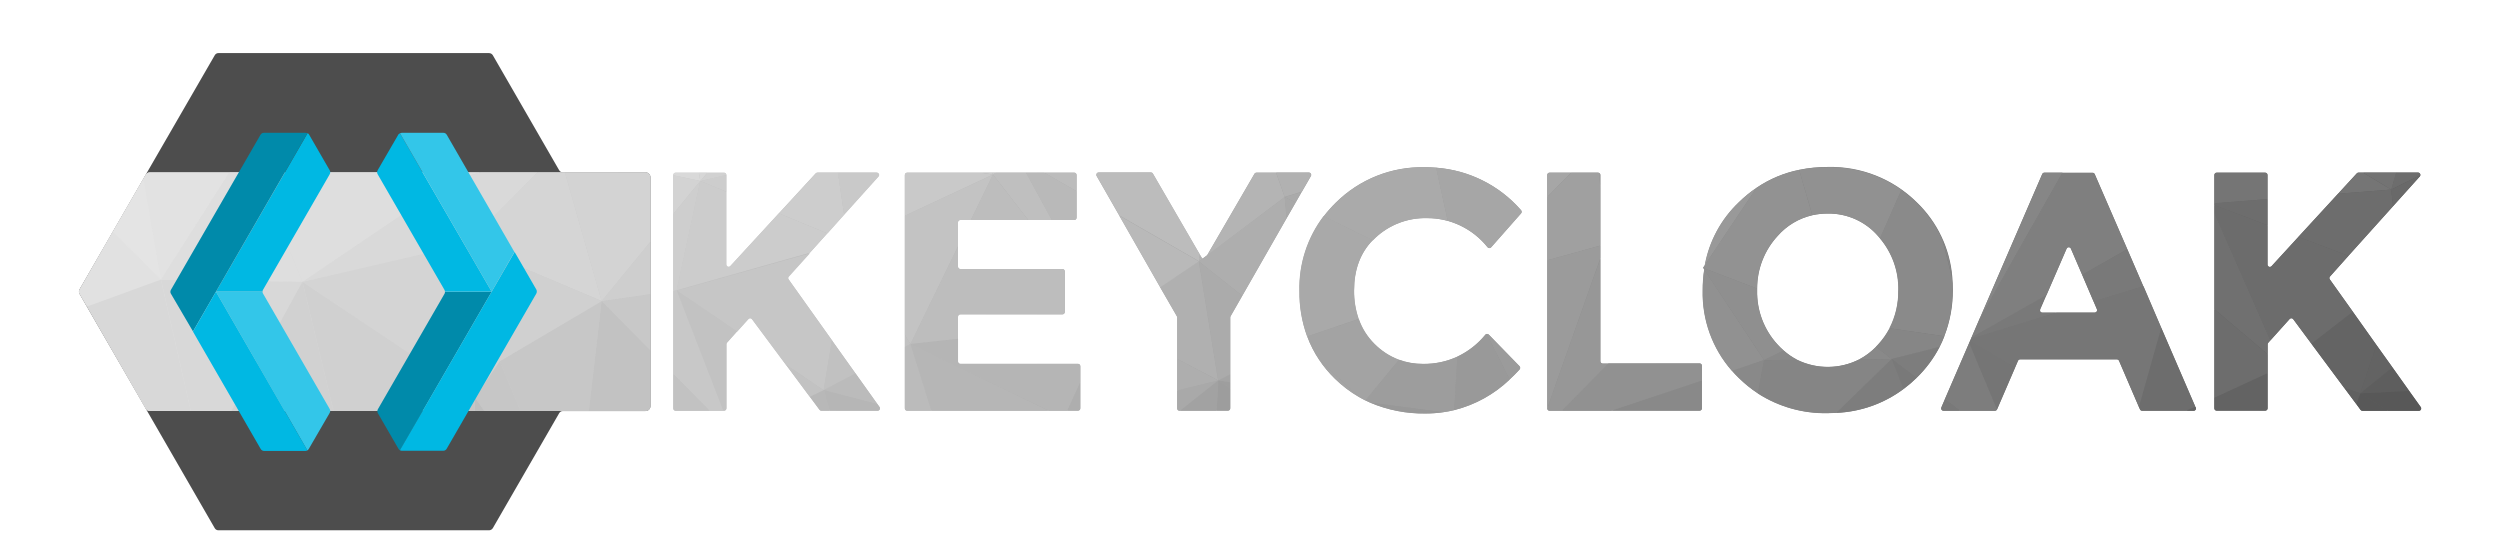
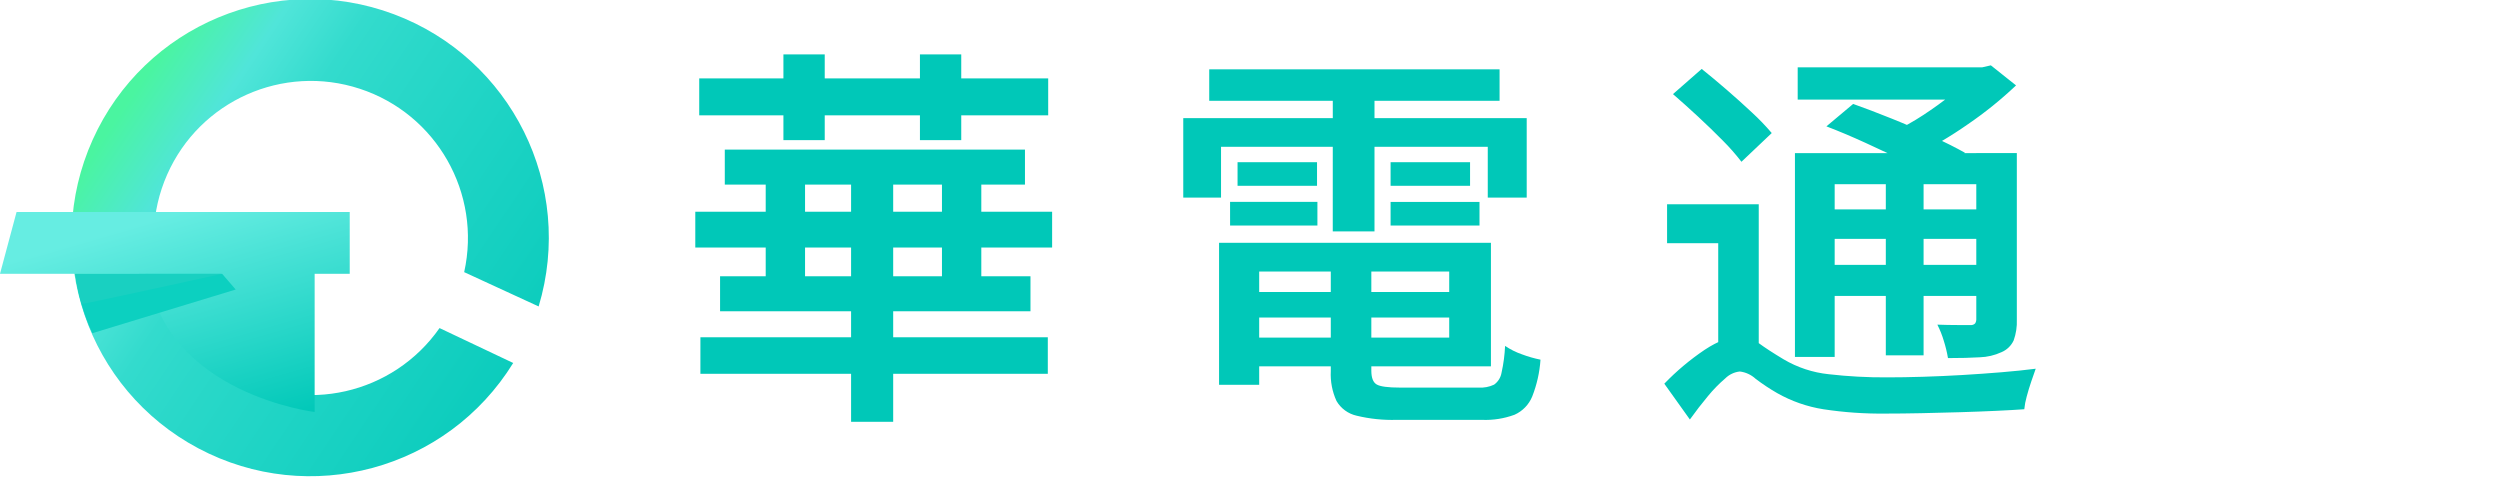
- <svg xmlns="http://www.w3.org/2000/svg" id="Guides" viewBox="0 230 600 130">
+ <svg xmlns="http://www.w3.org/2000/svg" width="630" height="120" viewBox="0 0 630 120">
  <defs>
-     <style>.cls-1{fill:none;}.cls-2{fill:#4d4d4d;}.cls-3{clip-path:url(#clip-path);}.cls-4{fill:url(#linear-gradient);}.cls-5{fill:#e1e1e1;}.cls-6{fill:#585858;}.cls-7{fill:#696969;}.cls-8{fill:#5e5e5e;}.cls-9{fill:#6d6d6d;}.cls-10{fill:#636363;}.cls-11{fill:#737373;}.cls-12{fill:#757575;}.cls-13{fill:#646464;}.cls-14{fill:#6c6c6c;}.cls-15{fill:#606060;}.cls-16{fill:#707070;}.cls-17{fill:#767676;}.cls-18{fill:#797979;}.cls-19{fill:#7f7f7f;}.cls-20{fill:#868686;}.cls-21{fill:#8a8a8a;}.cls-22{fill:#7d7d7d;}.cls-23{fill:#919191;}.cls-24{fill:#858585;}.cls-25{fill:#929292;}.cls-26{fill:#898989;}.cls-27{fill:#8f8f8f;}.cls-28{fill:#999;}.cls-29{fill:#979797;}.cls-30{fill:#9f9f9f;}.cls-31{fill:#a6a6a6;}.cls-32{fill:#a0a0a0;}.cls-33{fill:#9b9b9b;}.cls-34{fill:#9d9d9d;}.cls-35{fill:#a3a3a3;}.cls-36{fill:#aaa;}.cls-37{fill:#a9a9a9;}.cls-38{fill:#989898;}.cls-39{fill:#b1b1b1;}.cls-40{fill:#9e9e9e;}.cls-41{fill:#a4a4a4;}.cls-42{fill:#aeaeae;}.cls-43{fill:#ababab;}.cls-44{fill:#b4b4b4;}.cls-45{fill:#a2a2a2;}.cls-46{fill:#bcbcbc;}.cls-47{fill:#b8b8b8;}.cls-48{fill:#b0b0b0;}.cls-49{fill:#b9b9b9;}.cls-50{fill:#bfbfbf;}.cls-51{fill:#b5b5b5;}.cls-52{fill:#bdbdbd;}.cls-53{fill:#b6b6b6;}.cls-54{fill:#c3c3c3;}.cls-55{fill:#c9c9c9;}.cls-56{fill:#bbb;}.cls-57{fill:#c1c1c1;}.cls-58{fill:#c6c6c6;}.cls-59{fill:#cdcdcd;}.cls-60{fill:#ccc;}.cls-61{fill:#c2c2c2;}.cls-62{fill:#c8c8c8;}.cls-63{fill:#c7c7c7;}.cls-64{fill:#cecece;}.cls-65{fill:#d3d3d3;}.cls-66{fill:#d5d5d5;}.cls-67{fill:#d0d0d0;}.cls-68{fill:#d9d9d9;}.cls-69{fill:#d4d4d4;}.cls-70{fill:#d8d8d8;}.cls-71{fill:#e2e2e2;}.cls-72{fill:#e4e4e4;}.cls-73{fill:#dedede;}.cls-74{fill:#c5c5c5;}.cls-75{fill:#d1d1d1;}.cls-76{fill:#cbcbcb;}.cls-77{fill:#d7d7d7;}.cls-78{fill:#ddd;}.cls-79{fill:#e3e3e3;}.cls-80{fill:#00b8e3;}.cls-81{fill:#33c6e9;}.cls-82{fill:#008aaa;}</style>
-     <clipPath id="clip-path">
-       <path class="cls-1" d="M580.49,328.6H567a0.58,0.58,0,0,1-.46-0.23l-1.05-1.43-2.88-3.87-7.86-10.58-4.39-5.92a0.56,0.56,0,0,0-.86,0l-4.6,5.12-0.52.59a0.55,0.55,0,0,0-.14.37V328a0.57,0.57,0,0,1-.56.56H532a0.56,0.56,0,0,1-.56-0.56V272a0.56,0.56,0,0,1,.56-0.56h11.63a0.56,0.56,0,0,1,.56.56v21.47a0.56,0.56,0,0,0,1,.38l6.42-7,9.55-10.39,4.48-4.87a0.56,0.56,0,0,1,.41-0.18h14.28a0.56,0.56,0,0,1,.56.58,0.63,0.63,0,0,1-.14.35l-6.43,7.15-10.7,11.9-4.46,5a0.55,0.55,0,0,0,0,.69l5.56,7.77,5.06,7.13,0.62,0.87,3.83,5.36,4,5.62,2.79,3.9A0.57,0.57,0,0,1,580.49,328.6ZM527,327.81a0.57,0.57,0,0,1-.51.79H514.11a0.55,0.55,0,0,1-.51-0.34l-0.25-.55h0l-4.78-11.11a0.55,0.55,0,0,0-.51-0.34H484.84a0.57,0.57,0,0,0-.52.34l-0.71,1.65-4.31,10v0a0.56,0.56,0,0,1-.5.32H466.43a0.56,0.56,0,0,1-.51-0.79l0.86-2,5.83-13.49h0l0.21-.48,0.25-.56,0.11-.28,1.94-4.5v0l0,0h0l15-34.67a0.57,0.57,0,0,1,.51-0.34h11.61a0.55,0.55,0,0,1,.51.34l7.79,18,3.85,8.91,4.31,10,8.15,18.87Zm-23.71-23.55-0.82-1.91-2.74-6.4L497,289.63a0.57,0.57,0,0,0-1,0l-4.86,11.21-1.48,3.42a0.56,0.56,0,0,0,.51.78h12.61A0.56,0.56,0,0,0,503.26,304.26Zm-36.64,6.44a24.47,24.47,0,0,1-1.14,2.55,28.69,28.69,0,0,1-5.52,7.42l0,0a30.51,30.51,0,0,1-3.13,2.68,29,29,0,0,1-16.14,5.72c-0.68,0-1.38.07-2.08,0.07a29.86,29.86,0,0,1-16.72-4.73,30.35,30.35,0,0,1-4.62-3.74c-0.57-.56-1.12-1.13-1.63-1.72a28.24,28.24,0,0,1-7-19.33,32.44,32.44,0,0,1,.37-5h0l-0.26-.38,0.42-.63a27.71,27.71,0,0,1,8.14-15.07,30.43,30.43,0,0,1,4.31-3.52,28.1,28.1,0,0,1,10.22-4.28h0a32.86,32.86,0,0,1,6.8-.67,29.36,29.36,0,0,1,21.35,8.47,28,28,0,0,1,8.53,17.89v0c0.1,1,.14,2.08.14,3.16A30.07,30.07,0,0,1,466.63,310.7Zm-11-11a18.72,18.72,0,0,0-4.4-12.46,7.21,7.21,0,0,0-.5-0.59,15.67,15.67,0,0,0-12.06-5.39,17.27,17.27,0,0,0-3.69.39,15.75,15.75,0,0,0-8.37,5,18.58,18.58,0,0,0-4.9,12.6c0,0.15,0,.29,0,0.45a18.54,18.54,0,0,0,4.91,13,16.28,16.28,0,0,0,1.48,1.44,15.69,15.69,0,0,0,3.22,2.21,16.71,16.71,0,0,0,14.94-.12,16.26,16.26,0,0,0,4-3c0.17-.17.34-0.34,0.5-0.52a18.55,18.55,0,0,0,2.77-3.92A19.13,19.13,0,0,0,455.6,299.69Zm-47.7,17.53H384.65a0.55,0.55,0,0,1-.56-0.55V272a0.55,0.55,0,0,0-.32-0.5,0.49,0.49,0,0,0-.24-0.06H371.9a0.56,0.56,0,0,0-.56.56v56a0.56,0.56,0,0,0,.56.56h36a0.56,0.56,0,0,0,.56-0.56V317.78A0.56,0.56,0,0,0,407.9,317.22Zm-63.24-47c-0.92-.08-1.85-0.11-2.8-0.11a29.36,29.36,0,0,0-21.31,8.51,30.65,30.65,0,0,0-2.88,3.25h0a28.57,28.57,0,0,0-5.83,18,30.78,30.78,0,0,0,1.86,10.9,26.61,26.61,0,0,0,2.87,5.6h0a28.23,28.23,0,0,0,3.79,4.53,28.92,28.92,0,0,0,5.7,4.34h0c0.51,0.29,1,.58,1.57.85q0.57,0.29,1.17.54h0a32.63,32.63,0,0,0,13.27,2.59,29.57,29.57,0,0,0,4.24-.3h0c0.88-.12,1.76-0.29,2.62-0.5a29.64,29.64,0,0,0,13.31-7.35c0.81-.74,1.61-1.55,2.39-2.4a0.57,0.57,0,0,0,0-.78l-7.38-7.59a0.54,0.54,0,0,0-.49-0.16,0.61,0.61,0,0,0-.33.2,18.73,18.73,0,0,1-15,7,16.65,16.65,0,0,1-5.78-1,16.21,16.21,0,0,1-5.91-3.85,15.61,15.61,0,0,1-3.74-5.94,20.28,20.28,0,0,1-1.09-6.85q0-7.43,4.44-12c0.22-.22.44-0.44,0.67-0.66a17.52,17.52,0,0,1,12.31-4.7,18.45,18.45,0,0,1,14.64,7,0.55,0.55,0,0,0,.84,0l7.18-8.14a0.58,0.58,0,0,0,0-.76A30,30,0,0,0,344.66,270.24Zm-32.26,5.82,2.17-3.78a0.56,0.56,0,0,0-.48-0.84H301.55a0.57,0.57,0,0,0-.48.28l-11.36,19.55h0l-0.61.45-0.46.35a0.58,0.58,0,0,1-.24-0.22l-0.19-.32-0.29-.48L276.7,271.71a0.57,0.57,0,0,0-.48-0.28H263.68a0.56,0.56,0,0,0-.48.84l5.44,9.5L278.47,299l4,6.93a0.57,0.57,0,0,1,.08.28V328a0.56,0.56,0,0,0,.56.56H294.7a0.56,0.56,0,0,0,.56-0.56V306.17a0.57,0.57,0,0,1,.08-0.28l2.8-4.9,10.64-18.61,2.18-3.79,1.44-2.53h0Zm-53.69,41.26H230.48a0.56,0.56,0,0,1-.56-0.56V306a0.57,0.57,0,0,1,.56-0.56H255a0.56,0.56,0,0,0,.56-0.56v-9.75a0.56,0.56,0,0,0-.56-0.56H230.48a0.56,0.56,0,0,1-.56-0.56V283.36a0.56,0.56,0,0,1,.56-0.56h27.34a0.56,0.56,0,0,0,.56-0.56V272a0.56,0.56,0,0,0-.56-0.56h-40.1a0.56,0.56,0,0,0-.56.56v56a0.56,0.56,0,0,0,.56.56h41a0.56,0.56,0,0,0,.56-0.56V317.87A0.56,0.56,0,0,0,258.72,317.31ZM210.59,327q-2.18-3-5.3-7.43-2.44-3.41-5.43-7.62l-0.2-.29q-7.44-10.46-10.43-14.62a0.56,0.56,0,0,1,0-.69l5.09-5.65h0l4.19-4.66,4-4.48,8.28-9.2a0.56,0.56,0,0,0-.42-0.93H196.18a0.57,0.57,0,0,0-.42.18l-8.85,9.61-11.6,12.62a0.56,0.56,0,0,1-1-.38V272a0.55,0.55,0,0,0-.56-0.55H162.15a0.56,0.56,0,0,0-.56.56v56a0.56,0.56,0,0,0,.56.56h11.63a0.56,0.56,0,0,0,.56-0.56V312.61a0.55,0.55,0,0,1,.14-0.37l2.42-2.71,2.7-3a0.56,0.56,0,0,1,.86,0l8.07,10.85,5.8,7.8,2.33,3.14a0.55,0.55,0,0,0,.45.23h13.51a0.57,0.57,0,0,0,.46-0.89Zm-55.66-55.65h-119a1.08,1.08,0,0,0-.91.51s0,0,0,0l-0.59,1-7.28,12.62-8,13.94a1,1,0,0,0,0,1.05l1.75,3L35,328.11a1.06,1.06,0,0,0,.92.53h119a1.18,1.18,0,0,0,1.17-1.18v-54.9A1.19,1.19,0,0,0,154.93,271.37Z" />
-     </clipPath>
-     <linearGradient id="linear-gradient" x1="17.66" y1="300.84" x2="584.47" y2="300.84" gradientUnits="userSpaceOnUse">
-       <stop offset="0" stop-color="#e6e6e6" />
-       <stop offset="1" stop-color="#595959" />
+     <linearGradient id="linear-gradient" x1="1.244" y1="0.658" x2="0.262" gradientUnits="objectBoundingBox">
+       <stop offset="0" stop-color="#00c8b8" />
+       <stop offset="0.281" stop-color="#13cfc0" />
+       <stop offset="0.424" stop-color="#1cd3c4" />
+       <stop offset="0.626" stop-color="#2ad8c9" />
+       <stop offset="0.733" stop-color="#33dbcd" />
+       <stop offset="0.807" stop-color="#44e1d4" />
+       <stop offset="0.86" stop-color="#50e5d9" />
+       <stop offset="1" stop-color="#4af5a0" />
+     </linearGradient>
+     <linearGradient id="linear-gradient-2" x1="1" y1="0.954" x2="0.516" gradientUnits="objectBoundingBox">
+       <stop offset="0" stop-color="#00c8b8" />
+       <stop offset="0.399" stop-color="#29d7c9" />
+       <stop offset="0.714" stop-color="#49e2d6" />
+       <stop offset="1" stop-color="#66ede2" />
    </linearGradient>
  </defs>
-   <path class="cls-2" d="M135.1,271.36a1,1,0,0,1-.91-0.52l-15.91-27.58a1.08,1.08,0,0,0-.93-0.52H52.45a1,1,0,0,0-.91.52L35,271.88a0,0,0,0,0,0,0L19.08,299.47a1.07,1.07,0,0,0,0,1.05L35,328.1l16.53,28.65a1,1,0,0,0,.91.52h64.91a1.08,1.08,0,0,0,.93-0.52l15.92-27.58a1,1,0,0,1,.91-0.52h19.81a1.19,1.19,0,0,0,1.19-1.19v-54.9a1.19,1.19,0,0,0-1.19-1.19H135.1Z" />
-   <g class="cls-3">
-     <rect class="cls-4" x="17.66" y="262.56" width="566.81" height="76.56" />
+   <g id="華電通logo" transform="translate(-181 -307)">
+     <g id="Group_9586" data-name="Group 9586" transform="translate(-19225.156 1897.496)">
+       <path id="Path_4871" data-name="Path 4871" d="M111.427,84.511a39.583,39.583,0,1,1,6.207-14.094L136.4,79.06a60.117,60.117,0,1,0-6.412,14.247Z" transform="translate(19405.494 -1592.332)" fill="url(#linear-gradient)" />
+       <path id="Path_4874" data-name="Path 4874" d="M173.456,54.956h89.921v9.022H173.456Zm.991-33.609h87.939v9.319H174.447Zm.3,65.235h87.543V95.8H174.744ZM179.7,71.215h78.222v8.824H179.7Zm1.189-31.924h75.645v8.824H180.891ZM191.2,43.753h9.914V75.478H191.2ZM195.664,15.3h10.41V36.912h-10.41Zm17.052,27.462h10.608V107.9H212.716ZM230.066,15.3h10.41V36.912h-10.41Zm5.551,28.454h9.915V75.478h-9.915Z" transform="translate(19407.914 -1592.094)" fill="#00c8b8" />
+       <path id="Path_4875" data-name="Path 4875" d="M294.5,31.295h86.55V51.321h-9.815V38.532H304.018V51.321H294.5ZM301.043,19H374.21v7.931H301.043Zm2.478,43.721h10.113v35.79H303.522Zm2.776-10.31h22.009V58.36H306.3ZM308.182,42.4h20.027v5.948H308.182V42.4Zm.5,32.717h57.2V81.56h-57.2Zm.1-12.393h63.252V93.853H308.777V86.615H361.52V69.96H308.777V62.722Zm22.9,3.867h10.212V94.944q0,2.677,1.338,3.47t5.9.793h19.828a7.939,7.939,0,0,0,3.867-.743,4.633,4.633,0,0,0,1.883-3.025A38.8,38.8,0,0,0,375.6,88.7a18.211,18.211,0,0,0,4.264,2.131,29.941,29.941,0,0,0,4.659,1.338,30.911,30.911,0,0,1-2.081,9.27,8.6,8.6,0,0,1-4.462,4.611,21.237,21.237,0,0,1-8.228,1.288H348.235a38.145,38.145,0,0,1-10.013-1.041,7.862,7.862,0,0,1-5.106-3.718,16.136,16.136,0,0,1-1.438-7.534V66.589Zm.5-44.415h10.509V59.848H332.174ZM346.747,42.4h20.027v5.948H346.747V42.4Zm0,10.014h22.406V58.36H346.747Z" transform="translate(19409.838 -1592.029)" fill="#00c8b8" />
+       <path id="Path_4876" data-name="Path 4876" d="M433.073,86.336a7.654,7.654,0,0,1,4.56,1.685q2.28,1.686,6.246,4.065a27.991,27.991,0,0,0,11.4,3.768,122.724,122.724,0,0,0,14.674.793q4.163,0,9.072-.149t9.963-.446q5.057-.3,9.816-.694t8.626-.892q-.5,1.389-1.14,3.272t-1.14,3.768a18.116,18.116,0,0,0-.6,3.173q-2.777.2-7.039.4t-9.171.347q-4.907.148-9.766.248t-8.923.1a96.762,96.762,0,0,1-15.714-1.09,34.569,34.569,0,0,1-11.649-4.065,50.332,50.332,0,0,1-5.453-3.619,7.141,7.141,0,0,0-3.966-1.834,6.12,6.12,0,0,0-3.668,1.735,35.188,35.188,0,0,0-4.363,4.461q-2.282,2.726-4.56,5.9l-6.444-9.022A62.947,62.947,0,0,1,424,89.706q5.106-3.37,9.072-3.371Zm4.56-33.312V90.4H427.422V62.839H414.532V53.024ZM416.02,25.265l7.237-6.345q2.975,2.379,6.3,5.254t6.394,5.75a57.418,57.418,0,0,1,4.957,5.156l-7.633,7.237a54.762,54.762,0,0,0-4.71-5.354q-2.924-2.973-6.245-6.047T416.02,25.265Zm30.734,14.871h50.76v7.832H456.767V91.49H446.754Zm.694-21.613h47.884v8.129H447.448Zm4.858,35.79h43.721v7.435H452.306Zm0,13.979h43.721v7.832H452.306Zm2.379-34.9,6.741-5.651q4.462,1.587,9.766,3.718t10.162,4.412q4.856,2.282,8.228,4.164l-7.336,6.444a83.737,83.737,0,0,0-7.734-4.214q-4.759-2.328-9.964-4.709T454.685,33.394ZM469.655,43.7h9.518V91.094h-9.518Zm21.911-25.183h2.379l2.181-.5,6.345,5.056a97.628,97.628,0,0,1-12.1,9.766,103.29,103.29,0,0,1-13.681,8.079,26.967,26.967,0,0,0-2.528-3.222,28.186,28.186,0,0,0-2.826-2.826,60.43,60.43,0,0,0,7.734-4.313q3.866-2.528,7.188-5.2a42.143,42.143,0,0,0,5.3-4.957V18.522Zm.892,21.613H502.67V82.073a13.939,13.939,0,0,1-.793,5.254A5.891,5.891,0,0,1,498.8,90.3a14.164,14.164,0,0,1-5.5,1.288q-3.321.2-7.98.2a32.049,32.049,0,0,0-1.041-4.313,23.836,23.836,0,0,0-1.635-4.115q2.677.1,5.1.1h3.223a1.421,1.421,0,0,0,1.189-.4,1.965,1.965,0,0,0,.3-1.19V40.135Z" transform="translate(19411.727 -1592.046)" fill="#00c8b8" />
+       <path id="Union_2" data-name="Union 2" d="M37.294,15.573H0L4.173,0H88.13V15.573h-8.84V50.4S41.8,45.895,37.294,15.573Z" transform="translate(19406.156 -1537.075)" fill="url(#linear-gradient-2)" />
+       <path id="Path_3669" d="M60.045,73.6,56.639,69.65l-37.024.021a50.4,50.4,0,0,0,4.3,14.938Z" transform="translate(19405.504 -1591.135)" fill="#0cd0c0" style="mix-blend-mode: normal;isolation: isolate" />
+       <path id="Path_4873" data-name="Path 4873" d="M19.615,69.672a52.526,52.526,0,0,0,1.627,7.572c2.815-.426,35.323-7.593,35.323-7.593Z" transform="translate(19405.504 -1591.135)" fill="#19d0c1" style="mix-blend-mode: normal;isolation: isolate" />
+     </g>
+     <rect id="Rectangle_4979" data-name="Rectangle 4979" width="630" height="120" transform="translate(181 307)" fill="none" />
  </g>
-   <path class="cls-5" d="M38.62,297.11l-17.78,6.45-1.75-3a1,1,0,0,1,0-1.05l8-13.94Z" />
-   <path class="cls-6" d="M580.49,328.6h-7.34l-6.7-4.2,11.71-.59,2.79,3.9A0.57,0.57,0,0,1,580.49,328.6Z" />
-   <path class="cls-6" d="M573.15,328.6H567a0.58,0.58,0,0,1-.46-0.23l-1.05-1.43,1-2.55Z" />
-   <path class="cls-7" d="M580.89,272a0.63,0.63,0,0,1-.14.35l-6.43,7.15-0.4-4Z" />
-   <path class="cls-8" d="M578.16,323.81l-11.71.59,7.72-6.21Z" />
-   <path class="cls-9" d="M580.89,272l-7,3.49,1.19-4.07h5.23A0.56,0.56,0,0,1,580.89,272Z" />
-   <path class="cls-10" d="M574.17,318.19l-7.72,6.21,3.89-11.57Z" />
-   <polygon class="cls-11" points="575.1 271.43 573.91 275.5 567.14 271.43 575.1 271.43" />
-   <path class="cls-12" d="M544.21,272v5.79l-12.75,1V272a0.56,0.56,0,0,1,.56-0.56h11.63A0.56,0.56,0,0,1,544.21,272Z" />
-   <path class="cls-12" d="M573.91,275.5l-12.75,1,4.48-4.87a0.56,0.56,0,0,1,.41-0.18h1.09Z" />
-   <path class="cls-13" d="M570.34,312.83l-3.89,11.57-3.86-1.32-7.86-10.58,9.93-7.67,5.06,7.13Z" />
-   <polygon class="cls-9" points="544.22 277.78 544.22 284.06 531.46 279.23 531.46 278.77 544.22 277.78" />
-   <polygon class="cls-9" points="574.31 279.51 563.61 291.41 551.61 286.86 561.16 276.48 573.91 275.5 574.31 279.51" />
-   <path class="cls-14" d="M564.67,304.83l-9.93,7.67-4.39-5.92a0.56,0.56,0,0,0-.86,0l-4.6,5.12-13.42-30.46v-2l12.75,4.83v9.4a0.56,0.56,0,0,0,1,.38l6.42-7,12,4.54-4.46,5a0.55,0.55,0,0,0,0,.69Z" />
-   <polygon class="cls-15" points="566.45 324.39 565.48 326.94 562.6 323.07 566.45 324.39" />
-   <path class="cls-16" d="M544.88,311.65l-0.52.59a0.55,0.55,0,0,0-.14.37V315l-12.75-10.82v-23Z" />
-   <path class="cls-10" d="M527,327.81a0.57,0.57,0,0,1-.51.79H524.6l2.26-1Z" />
-   <path class="cls-10" d="M544.21,319.55V328a0.57,0.57,0,0,1-.56.56H532a0.56,0.56,0,0,1-.56-0.56v-2.6Z" />
-   <path class="cls-9" d="M526.86,327.55l-2.26,1H514.11a0.55,0.55,0,0,1-.51-0.34l-0.25-.55h0l5.36-19Z" />
-   <polygon class="cls-9" points="544.22 315.03 544.22 319.55 531.46 325.43 531.46 304.21 544.22 315.03" />
-   <path class="cls-17" d="M518.71,308.68l-5.36,19-4.78-11.11a0.55,0.55,0,0,0-.51-0.34H484.83a0.57,0.57,0,0,0-.52.34l-0.71,1.65-10.8-6.39,0.25-.56L493.6,305h9.15a0.56,0.56,0,0,0,.51-0.78l-0.82-1.91,12-3.64Z" />
-   <path class="cls-18" d="M493.6,305L473,311.29l0.11-.28,17.94-10.18-1.48,3.42a0.56,0.56,0,0,0,.51.78h3.46Z" />
-   <polygon class="cls-18" points="514.4 298.71 502.44 302.35 499.71 295.95 510.55 289.8 514.4 298.71" />
-   <path class="cls-12" d="M483.6,318.24l-4.31,10v0l-6.69-15.94h0l0.21-.48Z" />
-   <path class="cls-19" d="M510.55,289.8l-10.84,6.15L497,289.63a0.57,0.57,0,0,0-1,0l-4.86,11.21L473.16,311l1.94-4.5v0l0,0h0l19.84-35h7.26a0.55,0.55,0,0,1,.51.34Z" />
-   <path class="cls-20" d="M466.21,287.57a28.28,28.28,0,0,1,2.25,8.91Z" />
-   <path class="cls-20" d="M495,271.43l-19.84,35,15-34.67a0.57,0.57,0,0,1,.51-0.34H495Z" />
-   <path class="cls-21" d="M468.6,299.65a30.07,30.07,0,0,1-2,11.05l-13.16-1.93a19.13,19.13,0,0,0,2.14-9.09,18.72,18.72,0,0,0-4.4-12.46l5.14-11.66a29.67,29.67,0,0,1,3.59,3,28.15,28.15,0,0,1,6.27,9l2.25,8.91v0C468.55,297.52,468.6,298.57,468.6,299.65Z" />
-   <path class="cls-22" d="M454,316.16l11.5-2.91a28.69,28.69,0,0,1-5.52,7.42Z" />
-   <path class="cls-22" d="M479.28,328.27a0.56,0.56,0,0,1-.5.32h-8.34l-3.67-2.78,5.83-13.49Z" />
-   <path class="cls-18" d="M454,316.16l6,4.51,0,0a30.51,30.51,0,0,1-3.13,2.68Z" />
-   <path class="cls-18" d="M470.44,328.6h-4a0.56,0.56,0,0,1-.51-0.79l0.86-2Z" />
-   <path class="cls-20" d="M466.62,310.7a24.47,24.47,0,0,1-1.14,2.55L454,316.16l-3.79-2.95c0.17-.17.34-0.34,0.5-0.52a18.55,18.55,0,0,0,2.77-3.92Z" />
-   <path class="cls-22" d="M456.81,323.38a29,29,0,0,1-16.14,5.72L454,316.16Z" />
-   <path class="cls-23" d="M456.34,275.56l-5.14,11.66a7.21,7.21,0,0,0-.5-0.59,15.67,15.67,0,0,0-12.06-5.39,17.27,17.27,0,0,0-3.69.39l-3.16-10.84a32.86,32.86,0,0,1,6.8-.67A29.62,29.62,0,0,1,456.34,275.56Z" />
-   <path class="cls-24" d="M454,316.16L440.67,329.1c-0.68,0-1.38.07-2.08,0.07a29.86,29.86,0,0,1-16.72-4.73l1.49-8,7.92-.07a16.71,16.71,0,0,0,14.94-.12Z" />
-   <path class="cls-25" d="M434.95,281.64a15.75,15.75,0,0,0-8.37,5,18.58,18.58,0,0,0-4.9,12.6L409,294.4l-0.29-.11,0.42-.63,12.44-18.59a28.1,28.1,0,0,1,10.22-4.28h0Z" />
-   <path class="cls-26" d="M428.06,314.13a15.69,15.69,0,0,0,3.22,2.21l-7.92.07Z" />
-   <path class="cls-26" d="M454,316.16l-7.76.07a16.26,16.26,0,0,0,4-3Z" />
-   <path class="cls-27" d="M428.06,314.13l-4.69,2.28L409,294.68h0l-0.26-.38L409,294.4l12.68,4.84c0,0.15,0,.29,0,0.45a18.54,18.54,0,0,0,4.91,13A16.28,16.28,0,0,0,428.06,314.13Z" />
-   <path class="cls-28" d="M421.56,275.07l-12.44,18.59a27.71,27.71,0,0,1,8.14-15.07A30.43,30.43,0,0,1,421.56,275.07Z" />
-   <path class="cls-26" d="M386.64,328.6l21.82-7.24V328a0.56,0.56,0,0,1-.56.56H386.64Z" />
-   <path class="cls-26" d="M423.36,316.41l-1.49,8a30.35,30.35,0,0,1-4.62-3.74c-0.57-.56-1.12-1.13-1.63-1.72Z" />
-   <path class="cls-23" d="M408.46,317.78v3.57l-21.82,7.24H374.82l11.23-11.38H407.9A0.56,0.56,0,0,1,408.46,317.78Z" />
-   <path class="cls-23" d="M423.36,316.41L415.63,319a28.24,28.24,0,0,1-7-19.33,32.44,32.44,0,0,1,.37-5Z" />
-   <path class="cls-29" d="M386.05,317.22L374.82,328.6H371.9a0.56,0.56,0,0,1-.56-0.56v0l12.75-36v24.72a0.55,0.55,0,0,0,.56.55h1.4Z" />
-   <path class="cls-30" d="M384.09,272v3.18l-0.32-3.69A0.55,0.55,0,0,1,384.09,272Z" />
-   <path class="cls-31" d="M365.07,280.45a0.58,0.58,0,0,1,0,.76l-7.18,8.14a0.55,0.55,0,0,1-.84,0,19,19,0,0,0-9.61-6.37l-2.79-12.73A30,30,0,0,1,365.07,280.45Z" />
-   <path class="cls-31" d="M377.09,271.43l-5.75,5.84V272a0.56,0.56,0,0,1,.56-0.56h5.19Z" />
-   <path class="cls-32" d="M384.09,275.17v13.77l-12.75,3.53v-15.2l5.75-5.84h6.44a0.49,0.49,0,0,1,.24.06Z" />
-   <path class="cls-33" d="M364.7,317.9a0.57,0.57,0,0,1,0,.78c-0.78.86-1.58,1.66-2.39,2.4l-5.5-10.94a0.54,0.54,0,0,1,.49.16Z" />
-   <polygon class="cls-33" points="384.09 288.94 384.09 291.95 371.34 327.99 371.34 292.47 384.09 288.94" />
-   <path class="cls-28" d="M362.34,321.09A29.64,29.64,0,0,1,349,328.43l0.75-12.85a19.5,19.5,0,0,0,6.72-5.24,0.61,0.61,0,0,1,.33-0.2Z" />
-   <path class="cls-34" d="M349.78,315.59L349,328.43c-0.86.21-1.74,0.38-2.62,0.5h0l-17.51-2.29h0q-0.6-.26-1.17-0.54l8.08-9.77a16.65,16.65,0,0,0,5.78,1A19.47,19.47,0,0,0,349.78,315.59Z" />
-   <path class="cls-35" d="M335.75,316.33l-8.08,9.77c-0.53-.27-1.05-0.55-1.57-0.85h0l-9.49-8.88h0a26.61,26.61,0,0,1-2.87-5.6l12.39-4.21a15.61,15.61,0,0,0,3.74,5.94A16.21,16.21,0,0,0,335.75,316.33Z" />
-   <polygon class="cls-36" points="308.33 277.29 312.4 276.06 310.96 278.59 308.33 277.29" />
-   <path class="cls-36" d="M347.46,283a18.89,18.89,0,0,0-5-.66,17.52,17.52,0,0,0-12.31,4.7c-0.24.22-.46,0.44-0.67,0.66l-11.78-5.78h0a30.65,30.65,0,0,1,2.88-3.25,29.36,29.36,0,0,1,21.31-8.51c1,0,1.88,0,2.8.11Z" />
-   <polygon class="cls-37" points="308.33 277.29 310.96 278.59 308.78 282.38 308.33 277.29" />
-   <path class="cls-37" d="M325,299.68a20.28,20.28,0,0,0,1.09,6.85l-12.39,4.21a30.78,30.78,0,0,1-1.86-10.9,28.57,28.57,0,0,1,5.83-18l11.78,5.78Q325,292.25,325,299.68Z" />
-   <path class="cls-38" d="M328.86,326.64h0Z" />
-   <path class="cls-38" d="M346.38,328.94a29.57,29.57,0,0,1-4.24.3,32.63,32.63,0,0,1-13.27-2.59Z" />
-   <path class="cls-39" d="M314.57,272.27L312.4,276l-4.08,1.25-2.05-5.86h7.81A0.56,0.56,0,0,1,314.57,272.27Z" />
-   <polygon class="cls-40" points="295.26 321.73 295.26 323.23 292.37 321.31 295.26 321.73" />
-   <path class="cls-34" d="M295.26,323.23V328a0.56,0.56,0,0,1-.56.56H292l0.39-7.29Z" />
-   <polygon class="cls-41" points="292.37 321.31 295.26 319.82 295.26 321.73 292.37 321.31" />
-   <path class="cls-41" d="M326.09,325.25a28.92,28.92,0,0,1-5.7-4.34,28.23,28.23,0,0,1-3.79-4.53Z" />
-   <polygon class="cls-42" points="308.78 282.38 298.14 300.99 287.74 292.74 288.63 292.07 289.09 291.72 289.7 291.27 289.7 291.26 289.71 291.25 308.33 277.29 308.78 282.38" />
-   <path class="cls-43" d="M298.14,301l-2.8,4.9a0.57,0.57,0,0,0-.08.28v13.66l-2.89,1.48-4.63-28.57Z" />
-   <path class="cls-44" d="M288.4,291.85a0.58,0.58,0,0,0,.24.22l-0.89.67,0.47-1.21Z" />
-   <path class="cls-44" d="M308.33,277.29l-18.62,14,11.36-19.55a0.57,0.57,0,0,1,.48-0.28h4.72Z" />
-   <polygon class="cls-45" points="292.37 321.31 291.98 328.6 283.15 328.6 292.37 321.31" />
-   <path class="cls-46" d="M258.38,272v3.9l-7.76-4.46h7.2A0.56,0.56,0,0,1,258.38,272Z" />
-   <path class="cls-46" d="M287.92,291l-0.18,1.69-19.11-11-5.44-9.5a0.56,0.56,0,0,1,.48-0.84h12.54a0.57,0.57,0,0,1,.48.28Z" />
-   <polygon class="cls-47" points="288.21 291.53 287.74 292.74 287.92 291.05 288.21 291.53" />
-   <path class="cls-37" d="M292.37,321.31l-9.22,7.29h-0.09a0.56,0.56,0,0,1-.56-0.56V323.7Z" />
-   <path class="cls-48" d="M282.51,316.14v-10a0.57,0.57,0,0,0-.08-0.28l-4-6.93,9.28-6.23,4.63,28.57Z" />
-   <path class="cls-42" d="M256.1,328.6l3.17-6.88V328a0.56,0.56,0,0,1-.56.56H256.1Z" />
-   <polygon class="cls-42" points="292.37 321.31 282.5 323.7 282.5 316.14 292.37 321.31" />
-   <path class="cls-49" d="M258.38,275.89v6.35a0.56,0.56,0,0,1-.56.56h-5.39l-6.2-11.37h4.38Z" />
-   <polygon class="cls-49" points="287.74 292.74 278.47 298.96 268.63 281.77 287.74 292.74" />
-   <polygon class="cls-50" points="252.44 282.8 246.77 282.8 238.32 271.89 238.99 271.43 246.24 271.43 252.44 282.8" />
-   <path class="cls-51" d="M259.28,317.87v3.85l-3.17,6.88h-4.35l-33.24-16,11.41-1.24v5.43a0.56,0.56,0,0,0,.56.56h28.24A0.56,0.56,0,0,1,259.28,317.87Z" />
-   <polygon class="cls-52" points="246.77 282.8 233.01 282.8 238.32 271.89 246.77 282.8" />
-   <path class="cls-52" d="M255.52,295.13v9.75a0.56,0.56,0,0,1-.56.56H230.48a0.57,0.57,0,0,0-.56.56v5.31l-11.41,1.24,11.41-23.42V294a0.56,0.56,0,0,0,.56.56H255A0.56,0.56,0,0,1,255.52,295.13Z" />
-   <polygon class="cls-53" points="251.75 328.6 223.55 328.6 218.51 312.55 251.75 328.6" />
-   <path class="cls-54" d="M238.32,271.9L233,282.8h-2.53a0.56,0.56,0,0,0-.56.56v5.78l-11.41,23.42-1.34-2.2V281.77Z" />
-   <path class="cls-55" d="M210.87,272.36l-8.28,9.2-1.53-10.13h9.39A0.56,0.56,0,0,1,210.87,272.36Z" />
-   <path class="cls-55" d="M238.32,271.9l-21.16,9.87V272a0.56,0.56,0,0,1,.56-0.56h17.6Z" />
-   <path class="cls-56" d="M205.29,319.58q3.12,4.39,5.3,7.43l-12.93-3.38Z" />
-   <path class="cls-56" d="M223.55,328.6h-5.83a0.56,0.56,0,0,1-.56-0.56V313.27l1.34-.71Z" />
-   <path class="cls-53" d="M210.63,328.6H199.16l-1.49-5L210.59,327l0.49,0.69A0.57,0.57,0,0,1,210.63,328.6Z" />
-   <path class="cls-57" d="M199.86,312q3,4.22,5.43,7.62l-7.62,4,2-12Z" />
-   <polygon class="cls-57" points="218.51 312.55 217.17 313.27 217.17 310.36 218.51 312.55" />
-   <path class="cls-58" d="M199.66,311.67l-2,12-9.12-6.2-8.07-10.85a0.56,0.56,0,0,0-.86,0l-2.7,3-14.5-9.85,32-9-5.09,5.65a0.56,0.56,0,0,0,0,.69Q192.21,301.2,199.66,311.67Z" />
-   <path class="cls-47" d="M199.16,328.6h-2a0.55,0.55,0,0,1-.45-0.23l-2.33-3.14,3.33-1.61Z" />
-   <polygon class="cls-59" points="168.07 273.44 174.34 271.98 174.34 276.03 168.07 273.44" />
-   <path class="cls-59" d="M202.6,281.56l-4,4.48-11.65-4.82,8.85-9.61a0.57,0.57,0,0,1,.42-0.18h4.89Z" />
-   <path class="cls-60" d="M198.57,286l-4.19,4.66h0l-32,9,5.66-26.25,6.27,2.59v17.43a0.56,0.56,0,0,0,1,.38l11.61-12.62Z" />
-   <path class="cls-61" d="M162.4,299.68l14.5,9.85-2.42,2.71a0.55,0.55,0,0,0-.14.37V328a0.56,0.56,0,0,1-.56.56h-0.16Z" />
-   <polygon class="cls-61" points="197.66 323.63 194.34 325.23 188.54 317.43 197.66 323.63" />
-   <polygon class="cls-62" points="144.39 302.26 156.11 300.59 156.11 314.18 144.39 302.26" />
-   <polygon class="cls-62" points="173.62 328.6 170.3 328.6 161.59 319.74 161.59 299.8 162.4 299.69 173.62 328.6" />
-   <path class="cls-61" d="M144.39,302.26l11.72,11.92v13.28a1.18,1.18,0,0,1-1.17,1.18H141.31Z" />
-   <path class="cls-61" d="M170.3,328.6h-8.15a0.56,0.56,0,0,1-.56-0.56v-8.3Z" />
-   <polygon class="cls-63" points="144.39 302.26 141.31 328.63 124.91 328.63 119.94 316.67 144.39 302.26" />
-   <polygon class="cls-64" points="144.39 302.26 156.11 288 156.11 300.59 144.39 302.26" />
-   <polygon class="cls-64" points="168.07 273.44 162.4 299.69 161.59 299.8 161.59 281.32 168.07 273.44" />
-   <path class="cls-65" d="M156.11,272.55V288l-11.72,14.27-8.84-30.9h19.37A1.19,1.19,0,0,1,156.11,272.55Z" />
-   <polygon class="cls-65" points="168.07 273.44 161.59 281.32 161.59 272.06 168.07 273.44" />
-   <polygon class="cls-58" points="124.91 328.63 116.26 328.63 114.02 325.42 119.94 316.67 124.91 328.63" />
-   <polygon class="cls-66" points="144.39 302.26 111.96 288.55 129.02 271.36 135.56 271.36 144.39 302.26" />
-   <path class="cls-67" d="M112,288.55l8,28.12,24.45-14.41Z" />
-   <polygon class="cls-50" points="116.26 328.63 113.92 328.63 114.02 325.42 116.26 328.63" />
-   <polygon class="cls-68" points="129.02 271.36 111.96 288.55 108.88 273.18 115.46 271.36 129.02 271.36" />
-   <path class="cls-69" d="M112,288.55l-39.37,9.08L114,325.42Z" />
-   <path class="cls-67" d="M112,288.55L114,325.42l5.92-8.75Z" />
-   <path class="cls-68" d="M108.88,273.18L72.59,297.63,112,288.55Z" />
-   <polygon class="cls-70" points="72.59 297.63 55.52 328.63 45.8 328.63 38.62 297.11 72.59 297.63" />
-   <path class="cls-71" d="M55.09,271.36L38.62,297.11l-4.2-24.2,0.59-1s0,0,0,0a1.08,1.08,0,0,1,.91-0.51H55.09Z" />
-   <path class="cls-70" d="M45.8,328.63H35.93A1.06,1.06,0,0,1,35,328.1L20.83,303.56l17.78-6.45Z" />
-   <polygon class="cls-72" points="38.62 297.11 27.13 285.53 34.41 272.91 38.62 297.11" />
-   <polygon class="cls-73" points="90.57 271.36 79.22 271.36 61.83 271.36 72.59 297.63 108.88 273.18 97.94 271.36 90.57 271.36" />
-   <polygon class="cls-73" points="57.34 271.36 55.09 271.36 38.62 297.11 72.59 297.63 61.83 271.36 57.34 271.36" />
-   <polygon class="cls-74" points="106.12 328.63 112.45 328.63 113.92 328.63 114.02 325.42 106.12 328.63" />
-   <polygon class="cls-67" points="114.02 325.42 72.59 297.63 80.05 328.63 90.57 328.63 106.12 328.63 114.02 325.42" />
-   <polygon class="cls-75" points="55.52 328.63 57.34 328.63 79.22 328.63 80.05 328.63 72.59 297.63 55.52 328.63" />
-   <polygon class="cls-62" points="238.99 271.43 238.32 271.89 238 271.43 238.99 271.43" />
-   <polygon class="cls-76" points="238.32 271.89 235.33 271.43 238 271.43 238.32 271.89" />
-   <path class="cls-75" d="M174.34,272l-6.27,1.45,1.72-2h4A0.55,0.55,0,0,1,174.34,272Z" />
-   <polygon class="cls-77" points="169.79 271.43 168.07 273.44 167.72 271.43 169.79 271.43" />
-   <path class="cls-68" d="M168.07,273.44l-6.48-1.38V272a0.56,0.56,0,0,1,.56-0.56h5.57Z" />
-   <polygon class="cls-78" points="108.99 271.36 108.88 273.18 115.46 271.36 112.45 271.36 108.99 271.36" />
-   <polygon class="cls-79" points="97.94 271.36 108.88 273.18 107.87 271.36 97.94 271.36" />
-   <polygon class="cls-71" points="107.87 271.36 108.88 273.18 108.99 271.36 107.87 271.36" />
-   <path class="cls-80" d="M79.11,271.86l-16,27.72A0.93,0.93,0,0,0,63,300H51.83l22-38.05a0.86,0.86,0,0,1,.33.32l0,0,5,8.65A1,1,0,0,1,79.11,271.86Z" />
-   <path class="cls-81" d="M79.09,329.16l-5,8.61a1,1,0,0,1-.34.32L51.82,300H63a0.85,0.85,0,0,0,.11.43,0.1,0.1,0,0,0,0,0l16,27.7A0.94,0.94,0,0,1,79.09,329.16Z" />
-   <path class="cls-82" d="M73.78,262L51.83,300h0l-5.51,9.54L41,300.46a0.85,0.85,0,0,1-.11-0.43,0.93,0.93,0,0,1,.12-0.45l5.33-9.23,16.18-28a0.94,0.94,0,0,1,.82-0.48h9.93A1,1,0,0,1,73.78,262Z" />
-   <path class="cls-80" d="M73.78,338.09a1,1,0,0,1-.47.13H63.38a0.94,0.94,0,0,1-.82-0.48L47.77,312.12l-1.46-2.54L51.82,300Z" />
-   <path class="cls-82" d="M118,300L96,338.09a1,1,0,0,1-.33-0.32l0,0-5-8.63a1,1,0,0,1,0-.89l16-27.72a0.93,0.93,0,0,0,.13-0.48H118Z" />
-   <path class="cls-80" d="M128.83,300a0.93,0.93,0,0,1-.13.48l-21.52,37.26a0.94,0.94,0,0,1-.8.44H96.46a1,1,0,0,1-.48-0.13L118,300l5.51-9.53,5.23,9.06A0.92,0.92,0,0,1,128.83,300Z" />
-   <path class="cls-80" d="M118,300H106.78a0.92,0.92,0,0,0-.13-0.47l-16-27.69a0.94,0.94,0,0,1,0-1l5-8.62A1,1,0,0,1,96,262Z" />
-   <path class="cls-81" d="M123.46,290.48h0L118,300,96,262a1,1,0,0,1,.48-0.13h9.92a0.94,0.94,0,0,1,.8.44Z" />
</svg>
